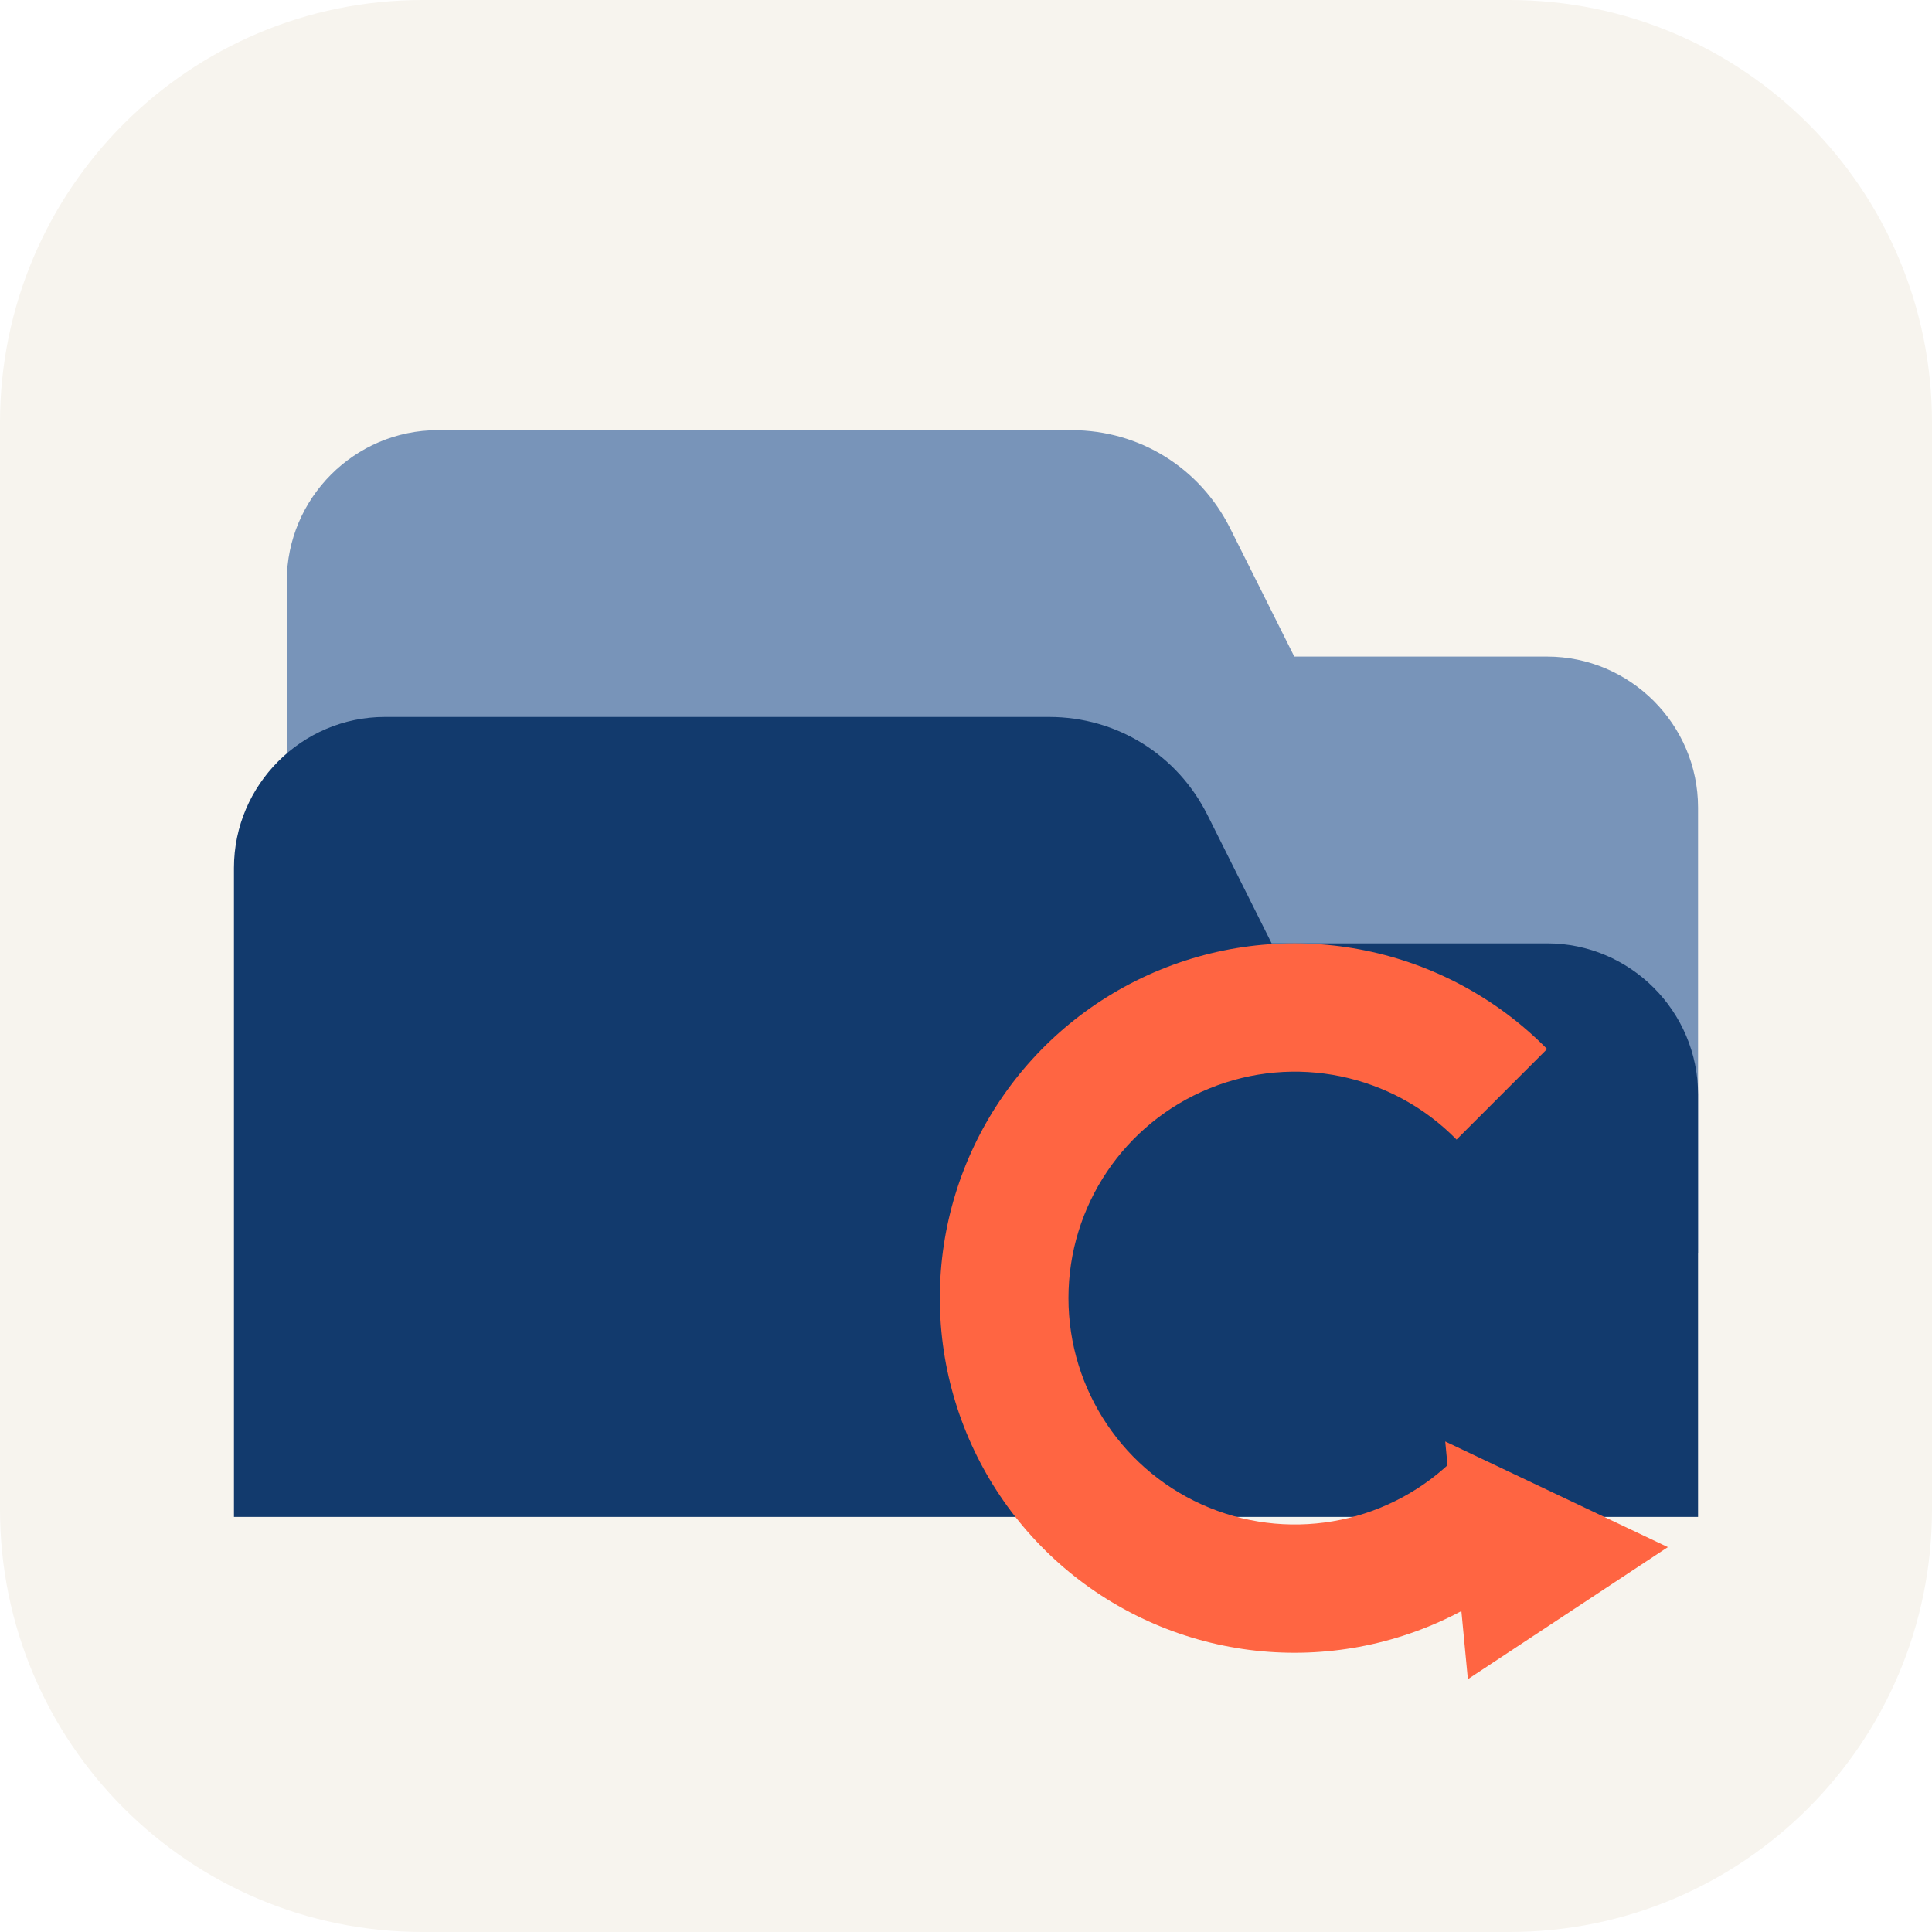
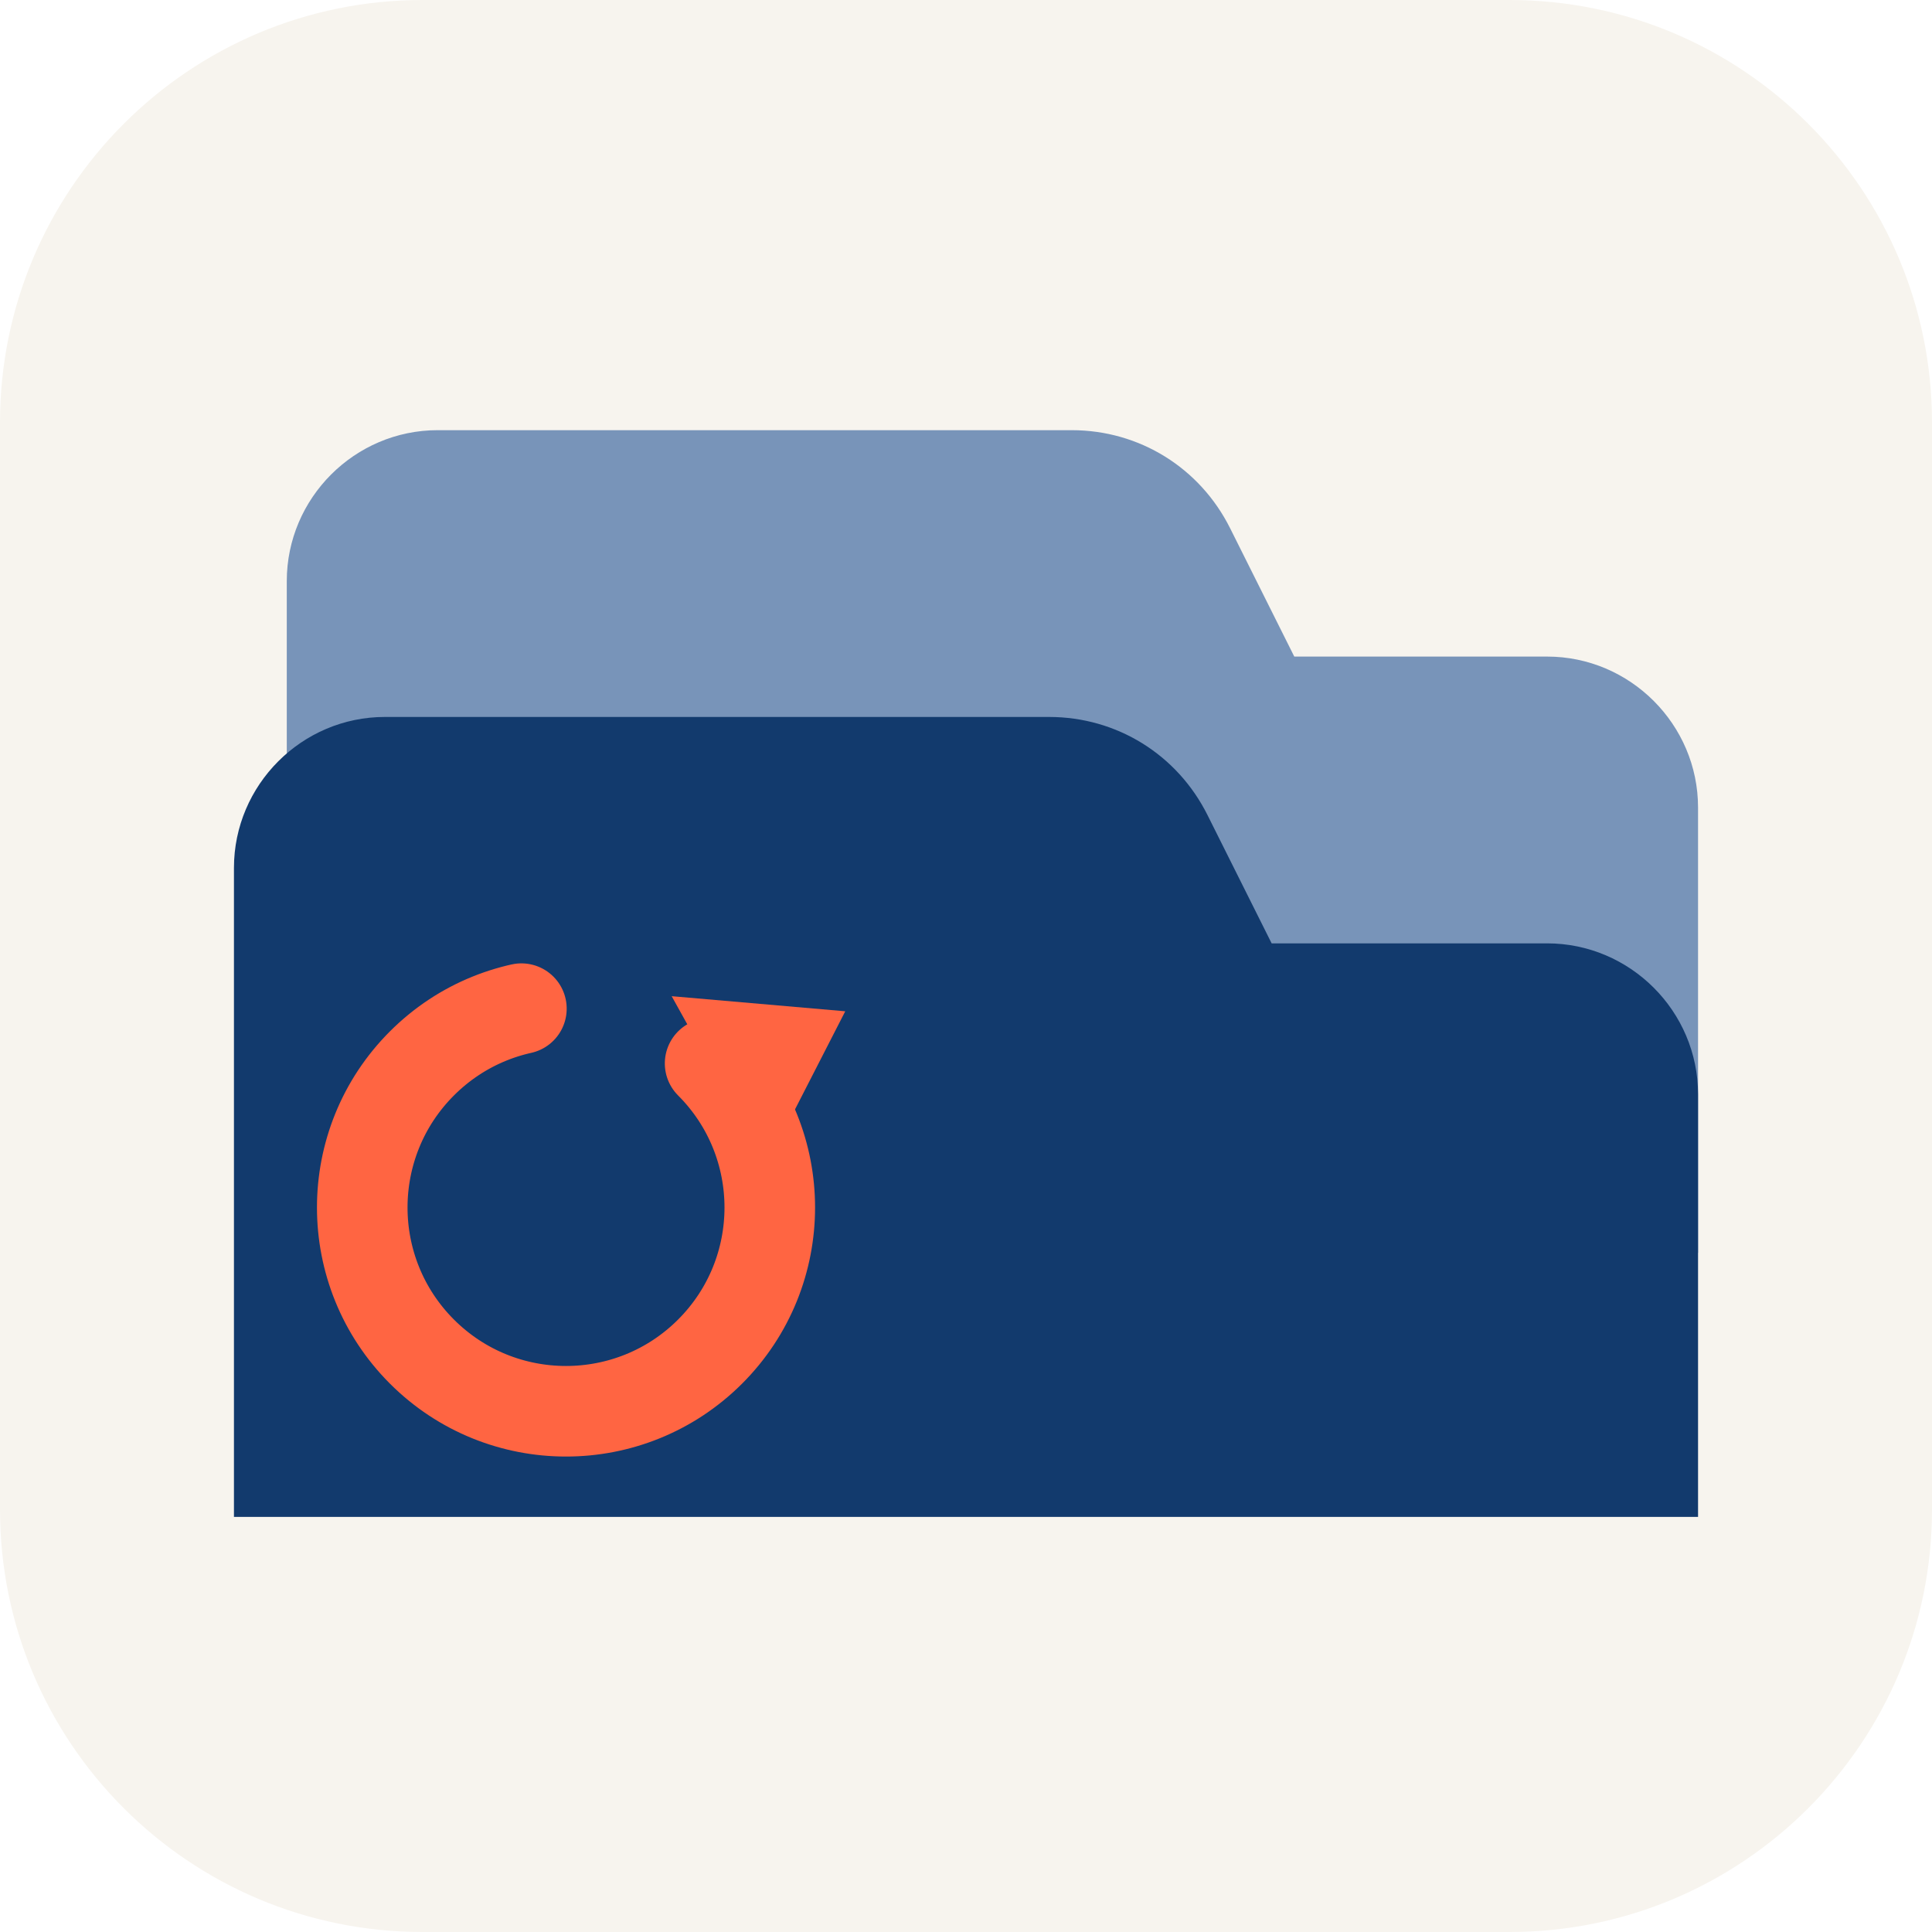
<svg xmlns="http://www.w3.org/2000/svg" viewBox="0 0 512 512" role="img" aria-labelledby="title">
  <rect width="512" height="512" rx="112" fill="#f7f4ee" />
  <path fill="#7894b9" d="M76 154c0-22 18-40 40-40h168c18 0 34 10 42 26l17 34h67c22 0 40 18 40 40v118H76z" />
  <path fill="#123a6d" d="M62 230c0-22 18-40 40-40h176c18 0 34 10 42 26l17 34h73c22 0 40 18 40 40v112H62z" />
-   <path fill="#ff6542" fill-rule="evenodd" d="M410 278a94 94 0 1 0 0 132l-24-24a60 60 0 1 1 0-84z" />
-   <path fill="#ff6542" d="m383 382 59 28-53 35z" />
+   <circle cx="150" cy="320" r="54" fill="none" stroke="#ff6542" stroke-width="24" stroke-linecap="round" stroke-dasharray="285 55" transform="rotate(-45 150 320)" />
+   <path fill="#ff6542" d="m178 264 46 4-21 41z" />
</svg>
